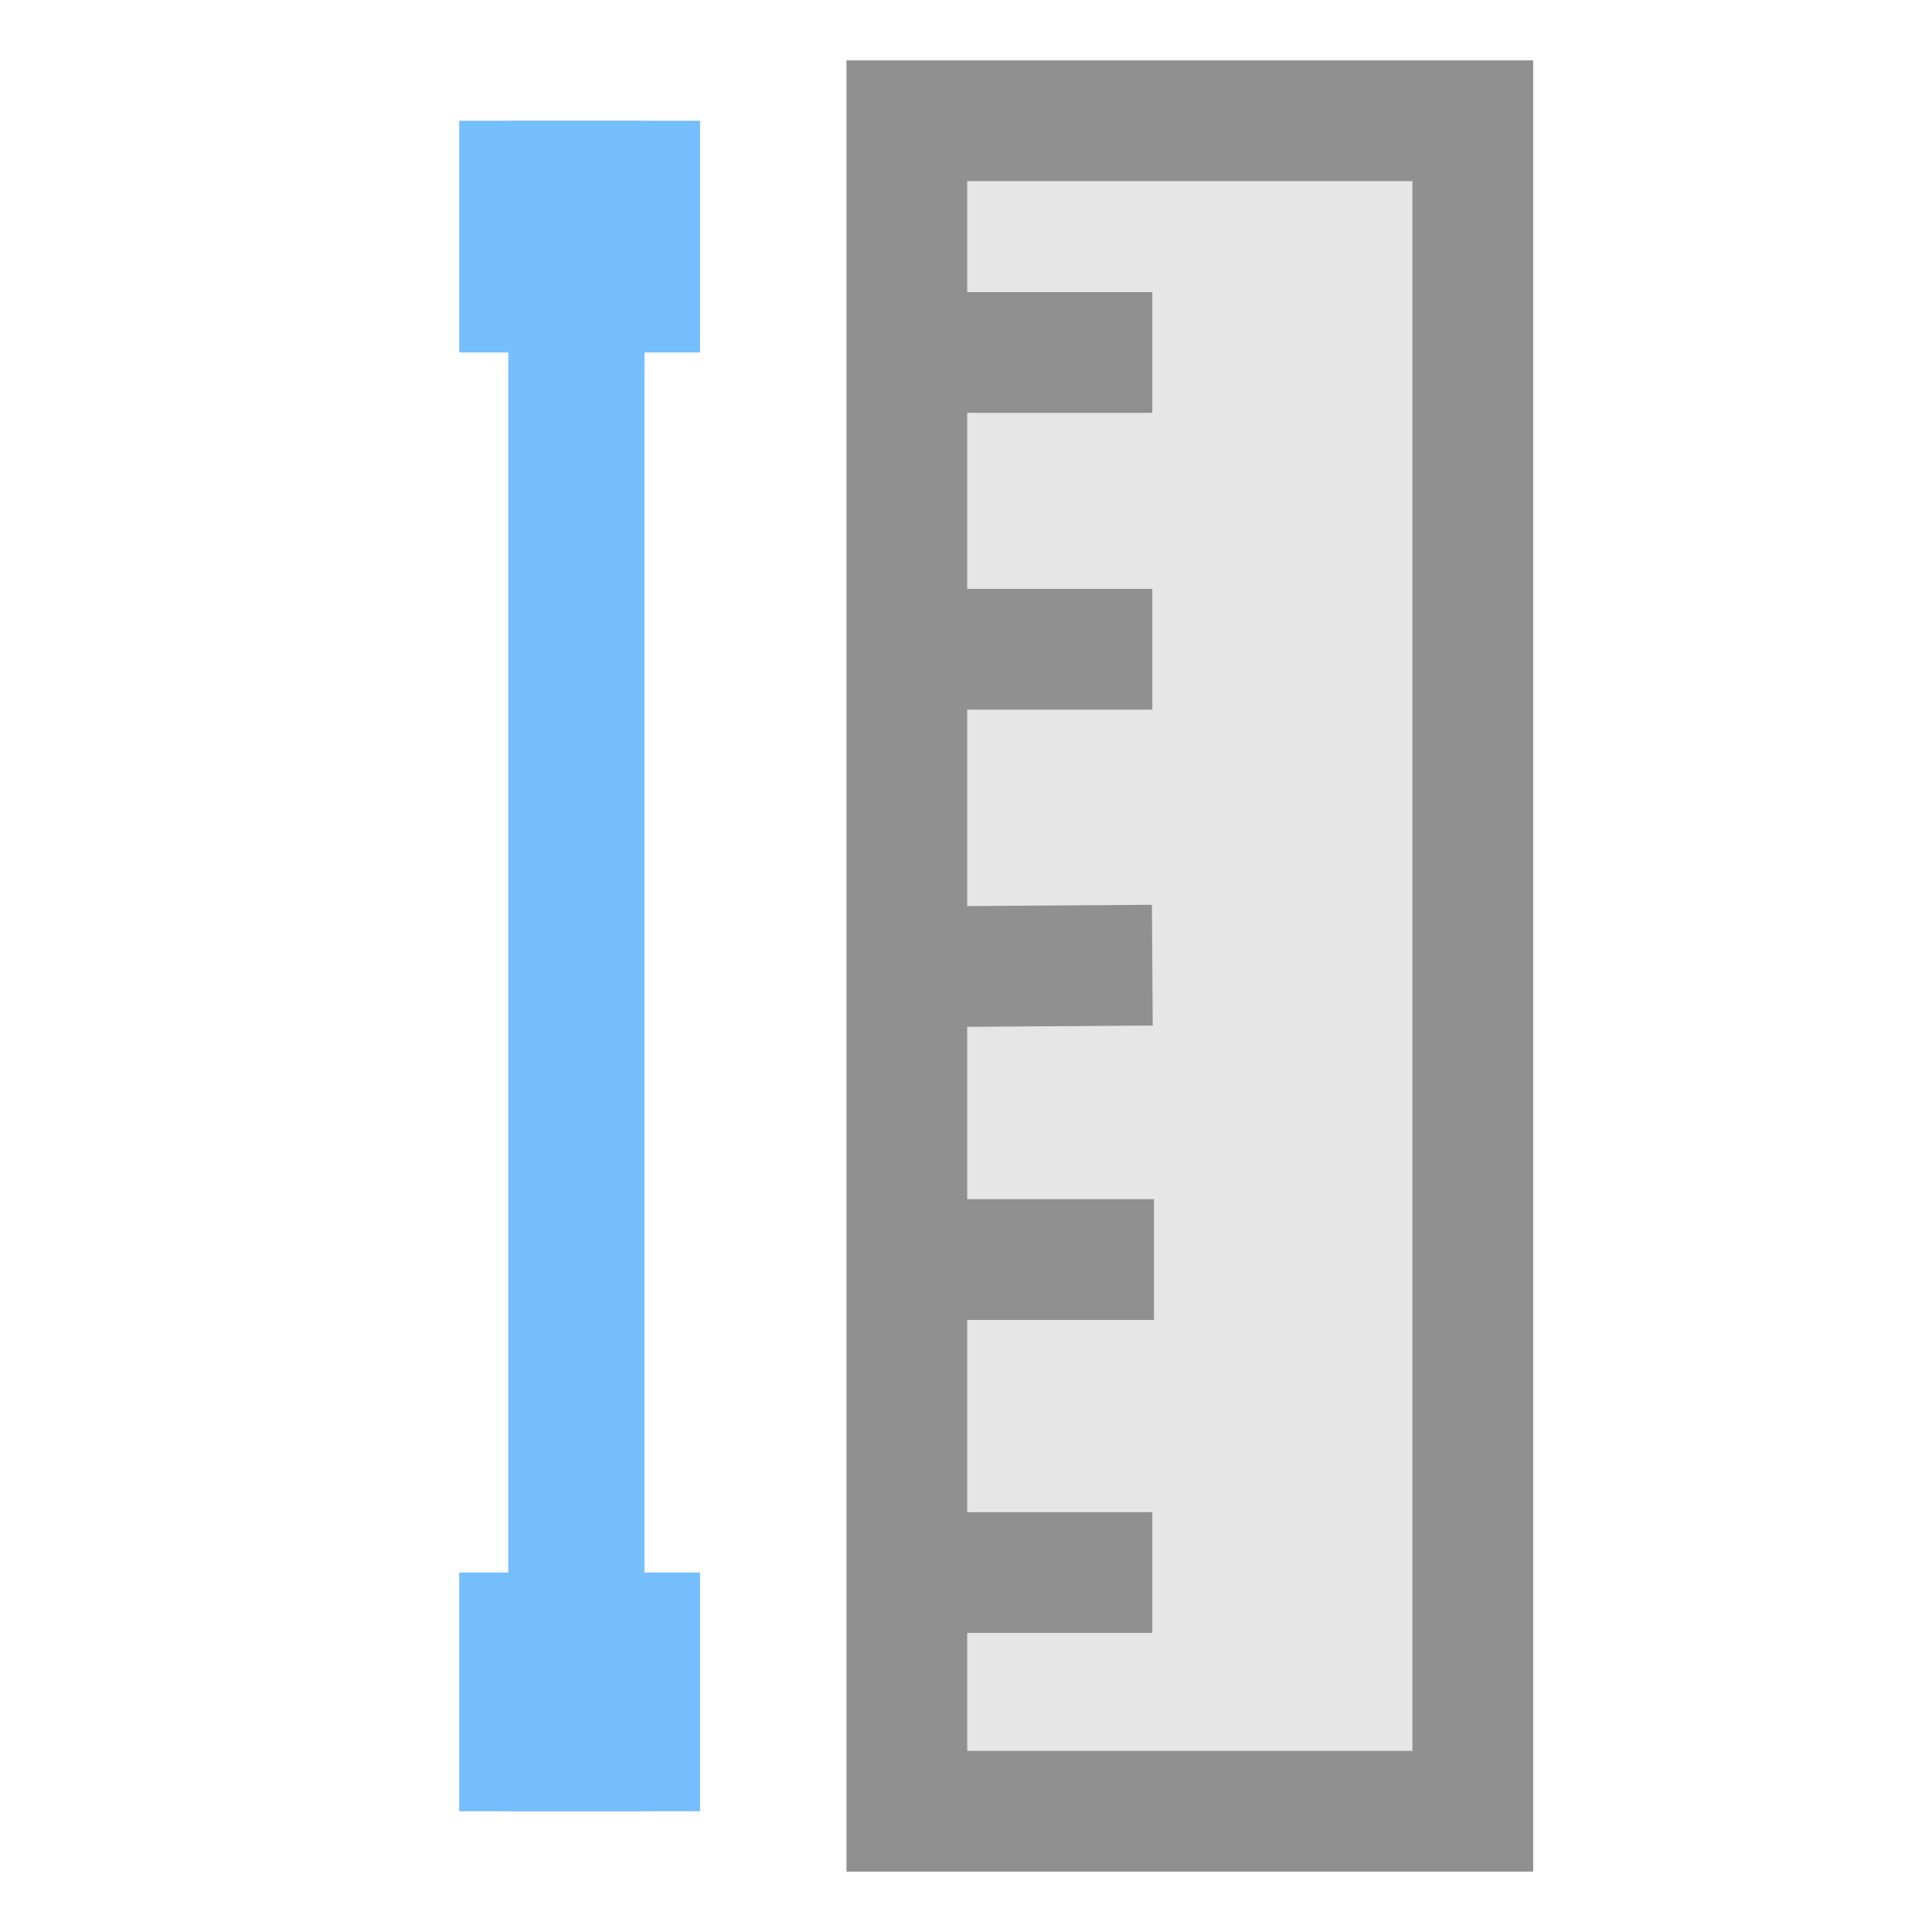
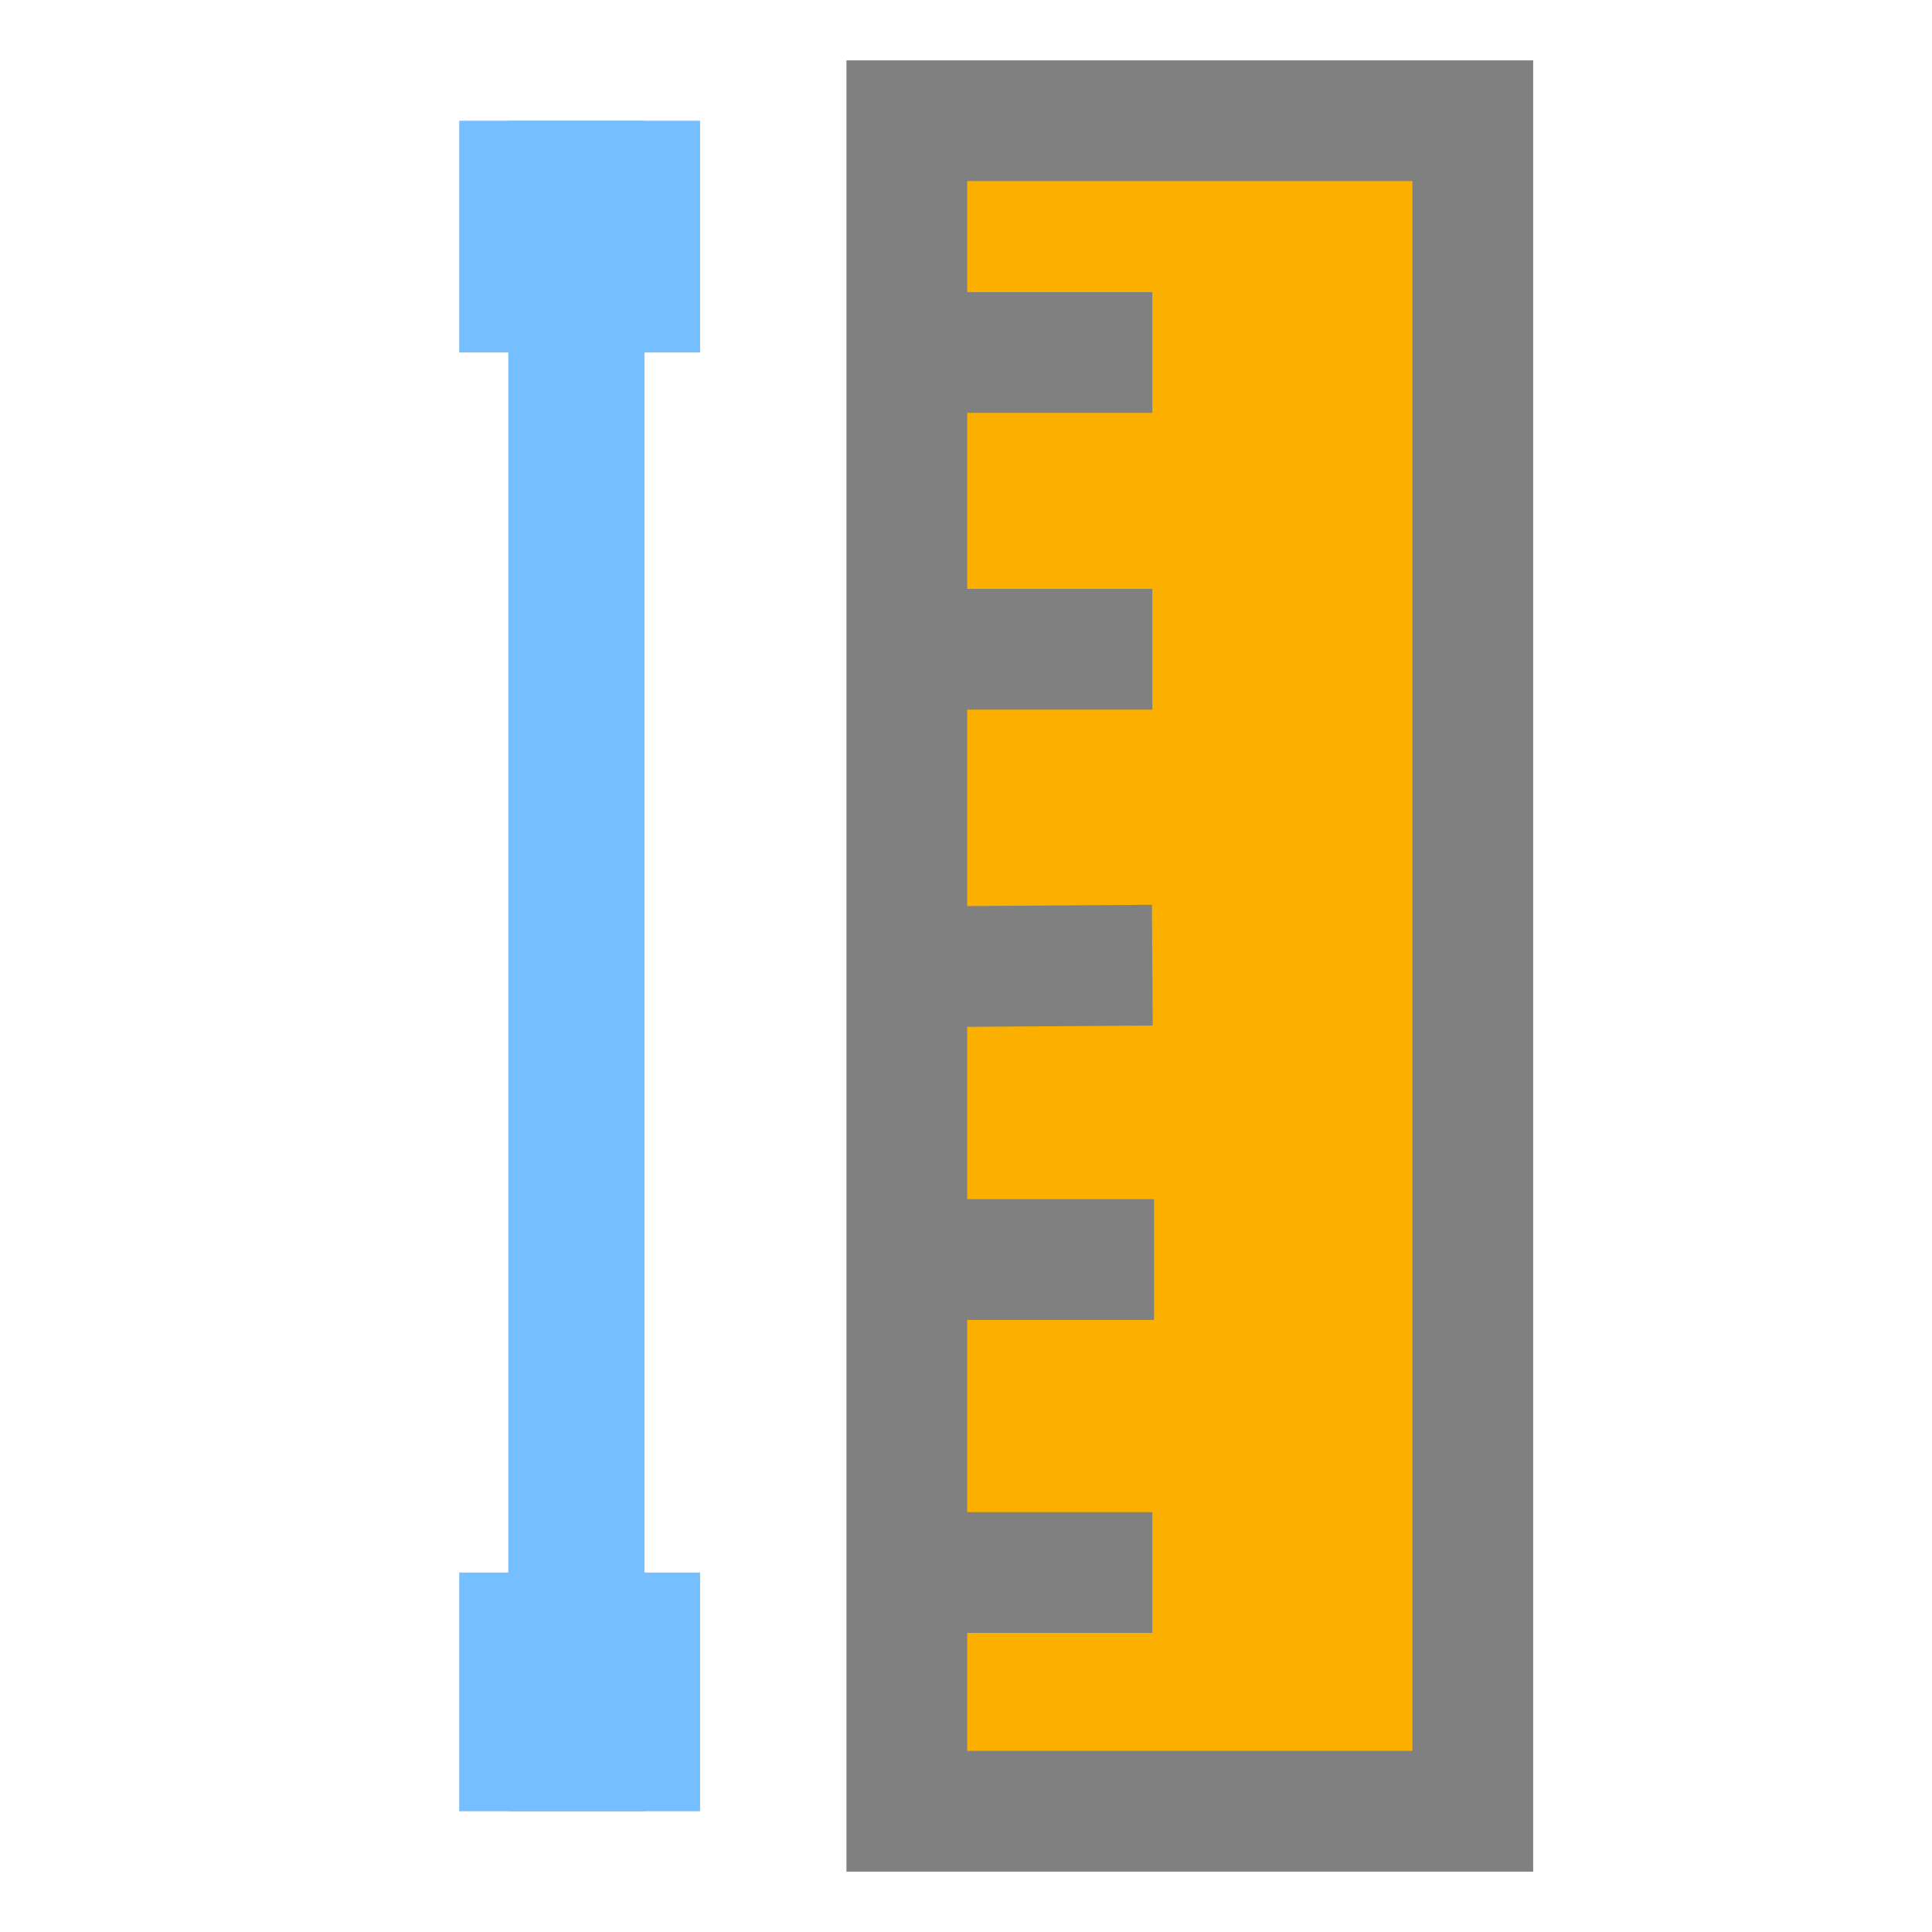
<svg xmlns="http://www.w3.org/2000/svg" width="16" height="16" viewBox="0 0 16 16" fill="none">
-   <defs>
-     <linearGradient gradientUnits="userSpaceOnUse" x1="9.854" y1="1" x2="9.854" y2="15" id="gradient-0">
-       <stop offset="0" style="stop-color: rgb(223, 223, 223);" />
-       <stop offset="1" style="stop-color: rgb(223, 223, 223);" />
-     </linearGradient>
-   </defs>
  <g transform="matrix(1.157394, 0, 0, 1, 1.260791, 0)">
    <rect x="2.548" y="1" width="0.974" height="14" style="fill: rgb(117, 190, 255);" />
  </g>
  <rect x="3.803" y="1" width="1.995" height="1.919" style="fill: rgb(117, 190, 255);" />
  <rect x="3.803" y="13.023" width="1.995" height="1.977" style="fill: rgb(117, 190, 255);" />
-   <rect x="7.51" y="1" width="4.687" height="14" style="stroke: rgb(144, 144, 144); fill-opacity: 0.8; fill: url(#gradient-0);" />
-   <line style="fill: rgb(253, 194, 93); stroke: rgb(144, 144, 144);" x1="7.51" y1="13.023" x2="9.543" y2="13.023" />
-   <line style="fill: rgb(253, 194, 93); stroke: rgb(144, 144, 144);" x1="7.51" y1="2.919" x2="9.543" y2="2.919" />
-   <line style="fill: rgb(253, 194, 93); stroke: rgb(144, 144, 144);" x1="7.51" y1="8.007" x2="9.543" y2="7.993" />
-   <line style="fill: rgb(253, 194, 93); stroke: rgb(144, 144, 144);" x1="7.51" y1="5.377" x2="9.543" y2="5.377" />
-   <line style="fill: rgb(253, 194, 93); stroke: rgb(144, 144, 144);" x1="7.524" y1="10.431" x2="9.557" y2="10.431" />
+   <rect x="7.51" y="1" width="4.687" height="14" style="fill: rgb(251, 176, 0); stroke: rgb(128, 128, 128);" />
+   <line style="fill: rgb(253, 194, 93); stroke: rgb(128, 128, 128);" x1="7.51" y1="13.023" x2="9.543" y2="13.023" />
+   <line style="fill: rgb(253, 194, 93); stroke: rgb(128, 128, 128);" x1="7.51" y1="2.919" x2="9.543" y2="2.919" />
+   <line style="fill: rgb(253, 194, 93); stroke: rgb(128, 128, 128);" x1="7.51" y1="8.007" x2="9.543" y2="7.993" />
+   <line style="fill: rgb(253, 194, 93); stroke: rgb(128, 128, 128);" x1="7.51" y1="5.377" x2="9.543" y2="5.377" />
+   <line style="fill: rgb(253, 194, 93); stroke: rgb(128, 128, 128);" x1="7.524" y1="10.431" x2="9.557" y2="10.431" />
</svg>
